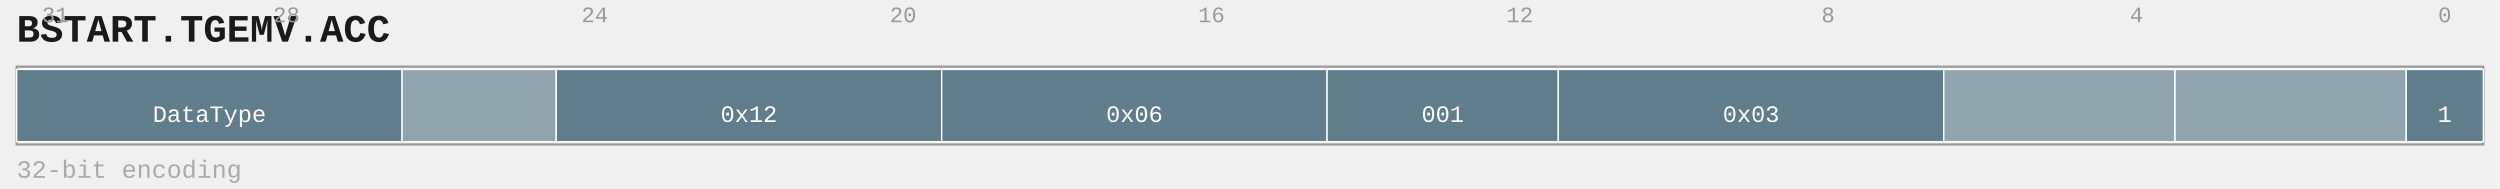
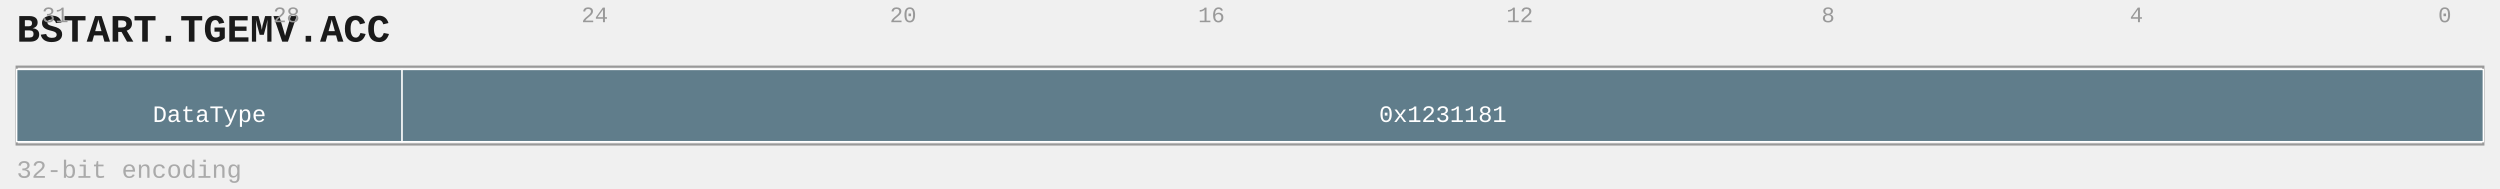
<svg xmlns="http://www.w3.org/2000/svg" viewBox="0 0 900 68" width="900" height="68">
  <defs>
    <style>
      text { font-family: 'Courier New', monospace; }
    </style>
  </defs>
  <text x="6" y="15" font-family="Helvetica Neue,Arial,sans-serif" font-weight="bold" font-size="14" fill="#1a1a1a">BSTART.TGEMV.ACC</text>
  <text x="19.88" y="8" text-anchor="middle" font-size="8" fill="#999999">31</text>
  <text x="103.12" y="8" text-anchor="middle" font-size="8" fill="#999999">28</text>
  <text x="214.12" y="8" text-anchor="middle" font-size="8" fill="#999999">24</text>
  <text x="325.12" y="8" text-anchor="middle" font-size="8" fill="#999999">20</text>
  <text x="436.12" y="8" text-anchor="middle" font-size="8" fill="#999999">16</text>
  <text x="547.12" y="8" text-anchor="middle" font-size="8" fill="#999999">12</text>
  <text x="658.12" y="8" text-anchor="middle" font-size="8" fill="#999999">8</text>
  <text x="769.12" y="8" text-anchor="middle" font-size="8" fill="#999999">4</text>
  <text x="880.12" y="8" text-anchor="middle" font-size="8" fill="#999999">0</text>
  <rect x="6" y="24" width="888.00" height="28" fill="none" stroke="#999999" stroke-width="0.8" />
  <rect x="6.000" y="25" width="138.750" height="26" fill="#607D8B" stroke="white" stroke-width="0.5" />
  <text x="75.4" y="41.5" text-anchor="middle" dominant-baseline="middle" font-size="8.5" fill="white" pointer-events="none">DataType</text>
-   <rect x="144.750" y="25" width="55.500" height="26" fill="#90A4AE" stroke="white" stroke-width="0.5" />
-   <rect x="200.250" y="25" width="138.750" height="26" fill="#607D8B" stroke="white" stroke-width="0.5" />
-   <text x="269.6" y="41.5" text-anchor="middle" dominant-baseline="middle" font-size="8.5" fill="white" pointer-events="none">0x12</text>
-   <rect x="339.000" y="25" width="138.750" height="26" fill="#607D8B" stroke="white" stroke-width="0.5" />
-   <text x="408.4" y="41.5" text-anchor="middle" dominant-baseline="middle" font-size="8.5" fill="white" pointer-events="none">0x06</text>
-   <rect x="477.750" y="25" width="83.250" height="26" fill="#607D8B" stroke="white" stroke-width="0.5" />
-   <text x="519.4" y="41.5" text-anchor="middle" dominant-baseline="middle" font-size="8.5" fill="white" pointer-events="none">001</text>
-   <rect x="561.000" y="25" width="138.750" height="26" fill="#607D8B" stroke="white" stroke-width="0.5" />
-   <text x="630.4" y="41.5" text-anchor="middle" dominant-baseline="middle" font-size="8.5" fill="white" pointer-events="none">0x03</text>
-   <rect x="699.750" y="25" width="83.250" height="26" fill="#90A4AE" stroke="white" stroke-width="0.5" />
-   <rect x="783.000" y="25" width="83.250" height="26" fill="#90A4AE" stroke="white" stroke-width="0.5" />
-   <rect x="866.250" y="25" width="27.750" height="26" fill="#607D8B" stroke="white" stroke-width="0.5" />
-   <text x="880.1" y="41.5" text-anchor="middle" dominant-baseline="middle" font-size="8.5" fill="white" pointer-events="none">1</text>
+   <rect x="144.750" y="25" width="749.250" height="26" fill="#607D8B" stroke="white" stroke-width="0.5" />
+   <text x="519.4" y="41.5" text-anchor="middle" dominant-baseline="middle" font-size="8.5" fill="white" pointer-events="none">0x1231181</text>
  <text x="6" y="64" font-size="9" fill="#aaaaaa" font-family="Helvetica Neue,Arial,sans-serif">32-bit encoding</text>
</svg>
